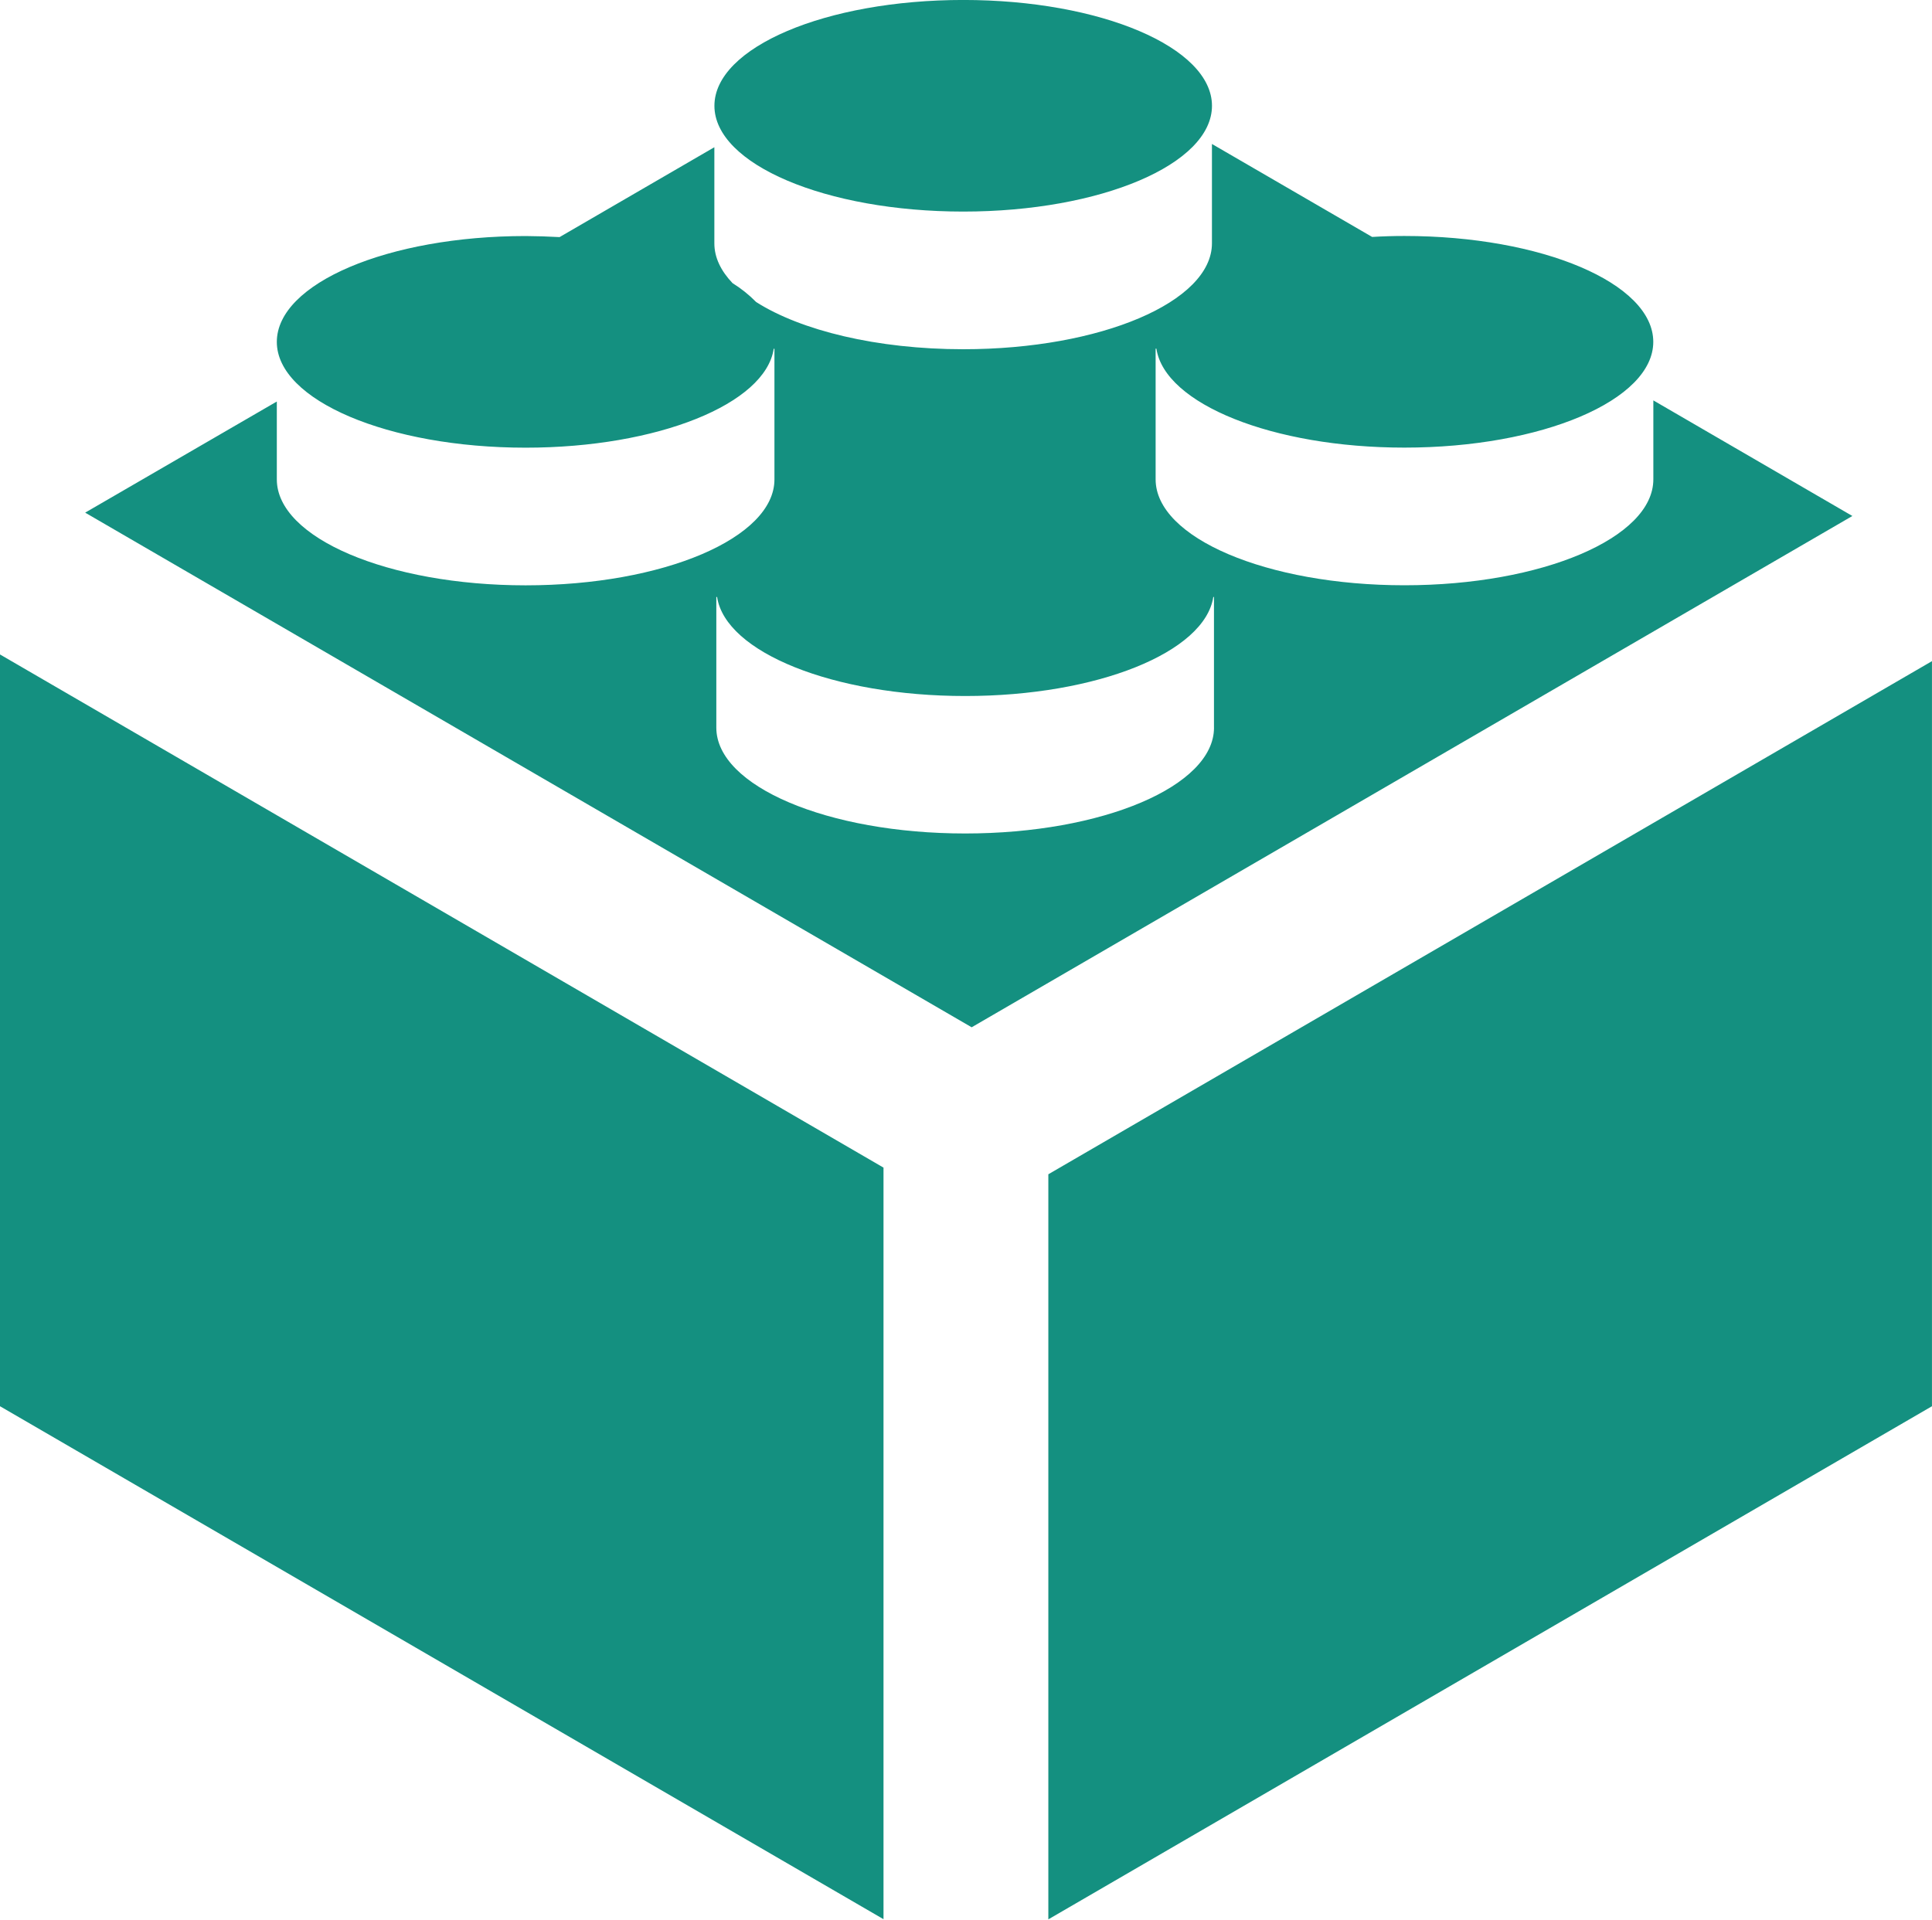
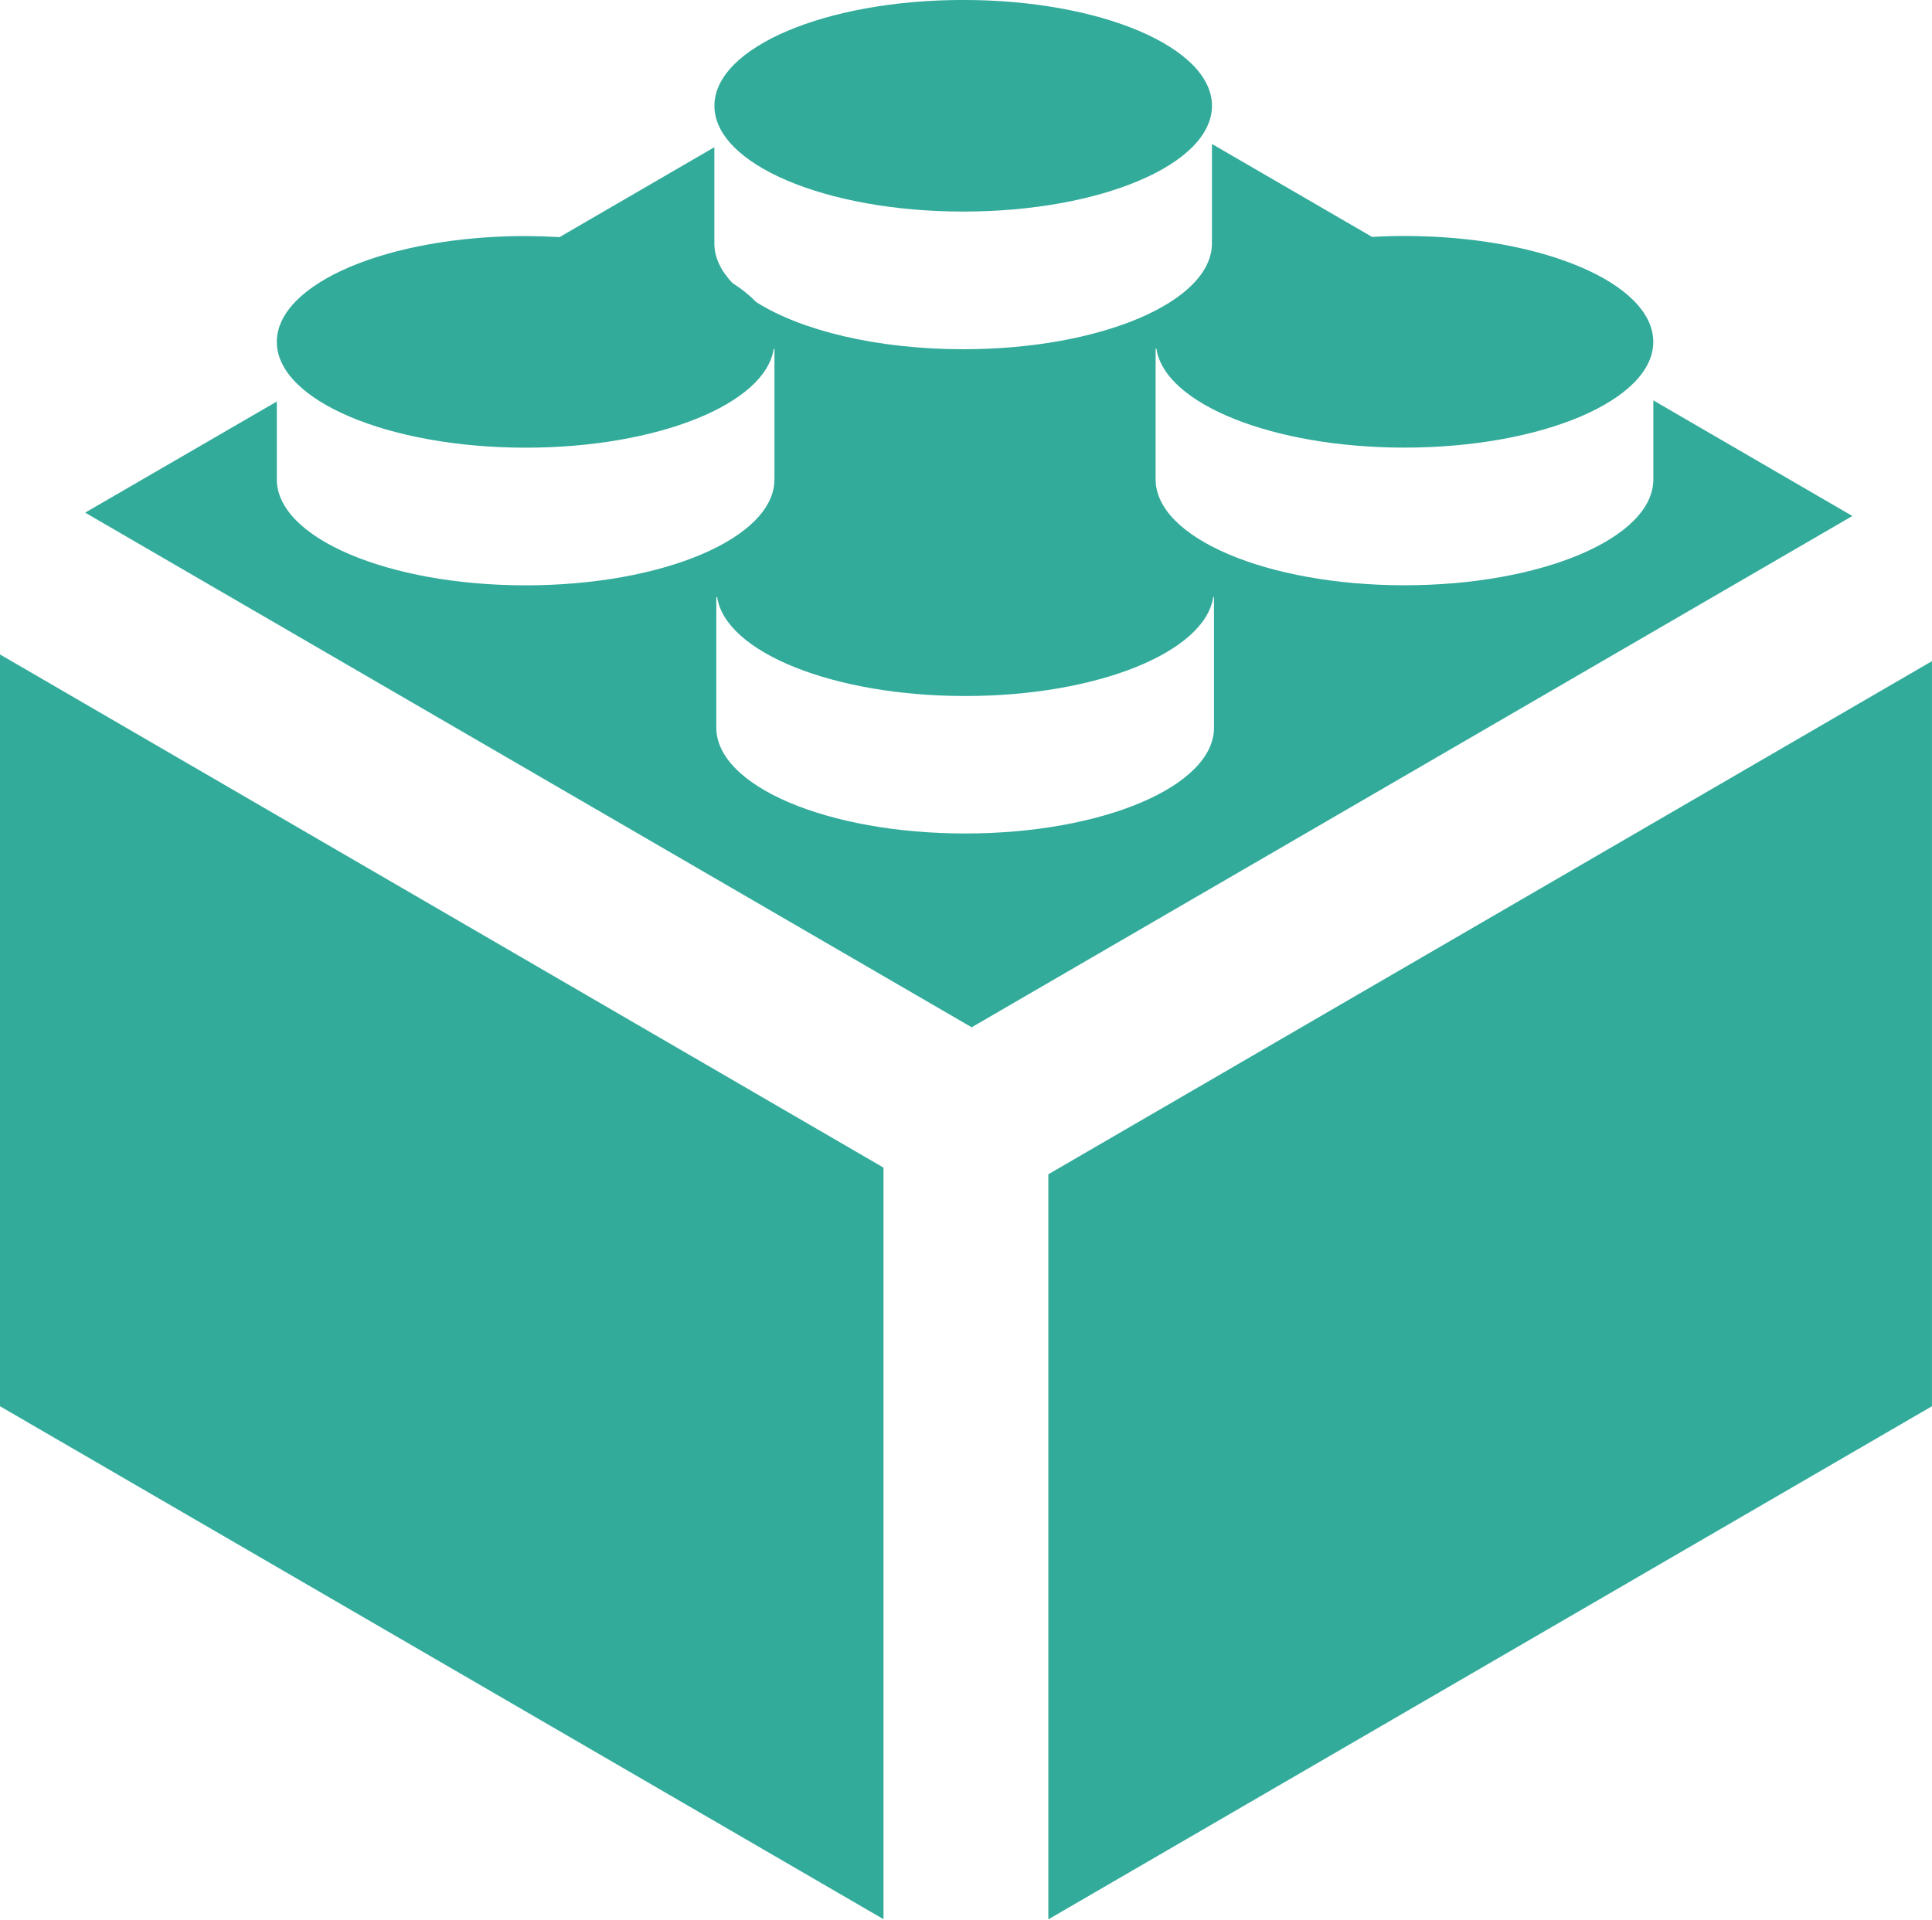
- <svg xmlns="http://www.w3.org/2000/svg" width="60" height="59.62" viewBox="226.001 226.19 60 59.62" fill="#149080">
+ <svg xmlns="http://www.w3.org/2000/svg" width="60" height="59.62" viewBox="226.001 226.19 60 59.62" fill="#32ab9b">
  <path d="M226.001 269.871l27.438 15.934v-23.346l-27.438-15.94v23.352zm51.346-31.244v2.453c0 1.817-3.458 3.29-7.73 3.29-4.266 0-7.727-1.473-7.727-3.29v-4.059h.024c.26 1.714 3.604 3.073 7.702 3.073 4.272 0 7.729-1.474 7.729-3.285 0-1.819-3.457-3.289-7.729-3.289-.339 0-.675.01-1.002.03l-4.975-2.888v3.086c0 1.817-3.454 3.29-7.723 3.29-2.683 0-5.045-.583-6.433-1.467a3.928 3.928 0 0 0-.732-.586c-.363-.381-.565-.797-.565-1.236v-2.986l-4.807 2.792a21.384 21.384 0 0 0-1.054-.033c-4.267 0-7.727 1.469-7.727 3.289 0 1.811 3.46 3.285 7.727 3.285 4.099 0 7.446-1.358 7.705-3.073h.022v4.059c0 1.817-3.455 3.29-7.727 3.29-4.267 0-7.727-1.473-7.727-3.29v-2.42l-5.952 3.452 27.531 15.986 27.351-15.882-6.181-3.591zm-13.644 10.166c0 1.817-3.46 3.287-7.727 3.287-4.269 0-7.729-1.47-7.729-3.287v-4.059h.024c.26 1.715 3.603 3.076 7.705 3.076 4.101 0 7.443-1.361 7.705-3.076h.021v4.059h.001zm-5.145 13.873v23.144L286 269.871v-23.144l-27.442 15.939zm-2.641-29.904c4.269 0 7.723-1.47 7.723-3.286 0-1.814-3.454-3.287-7.723-3.287-4.27 0-7.729 1.472-7.729 3.287-.001 1.816 3.459 3.286 7.729 3.286" />
</svg>
